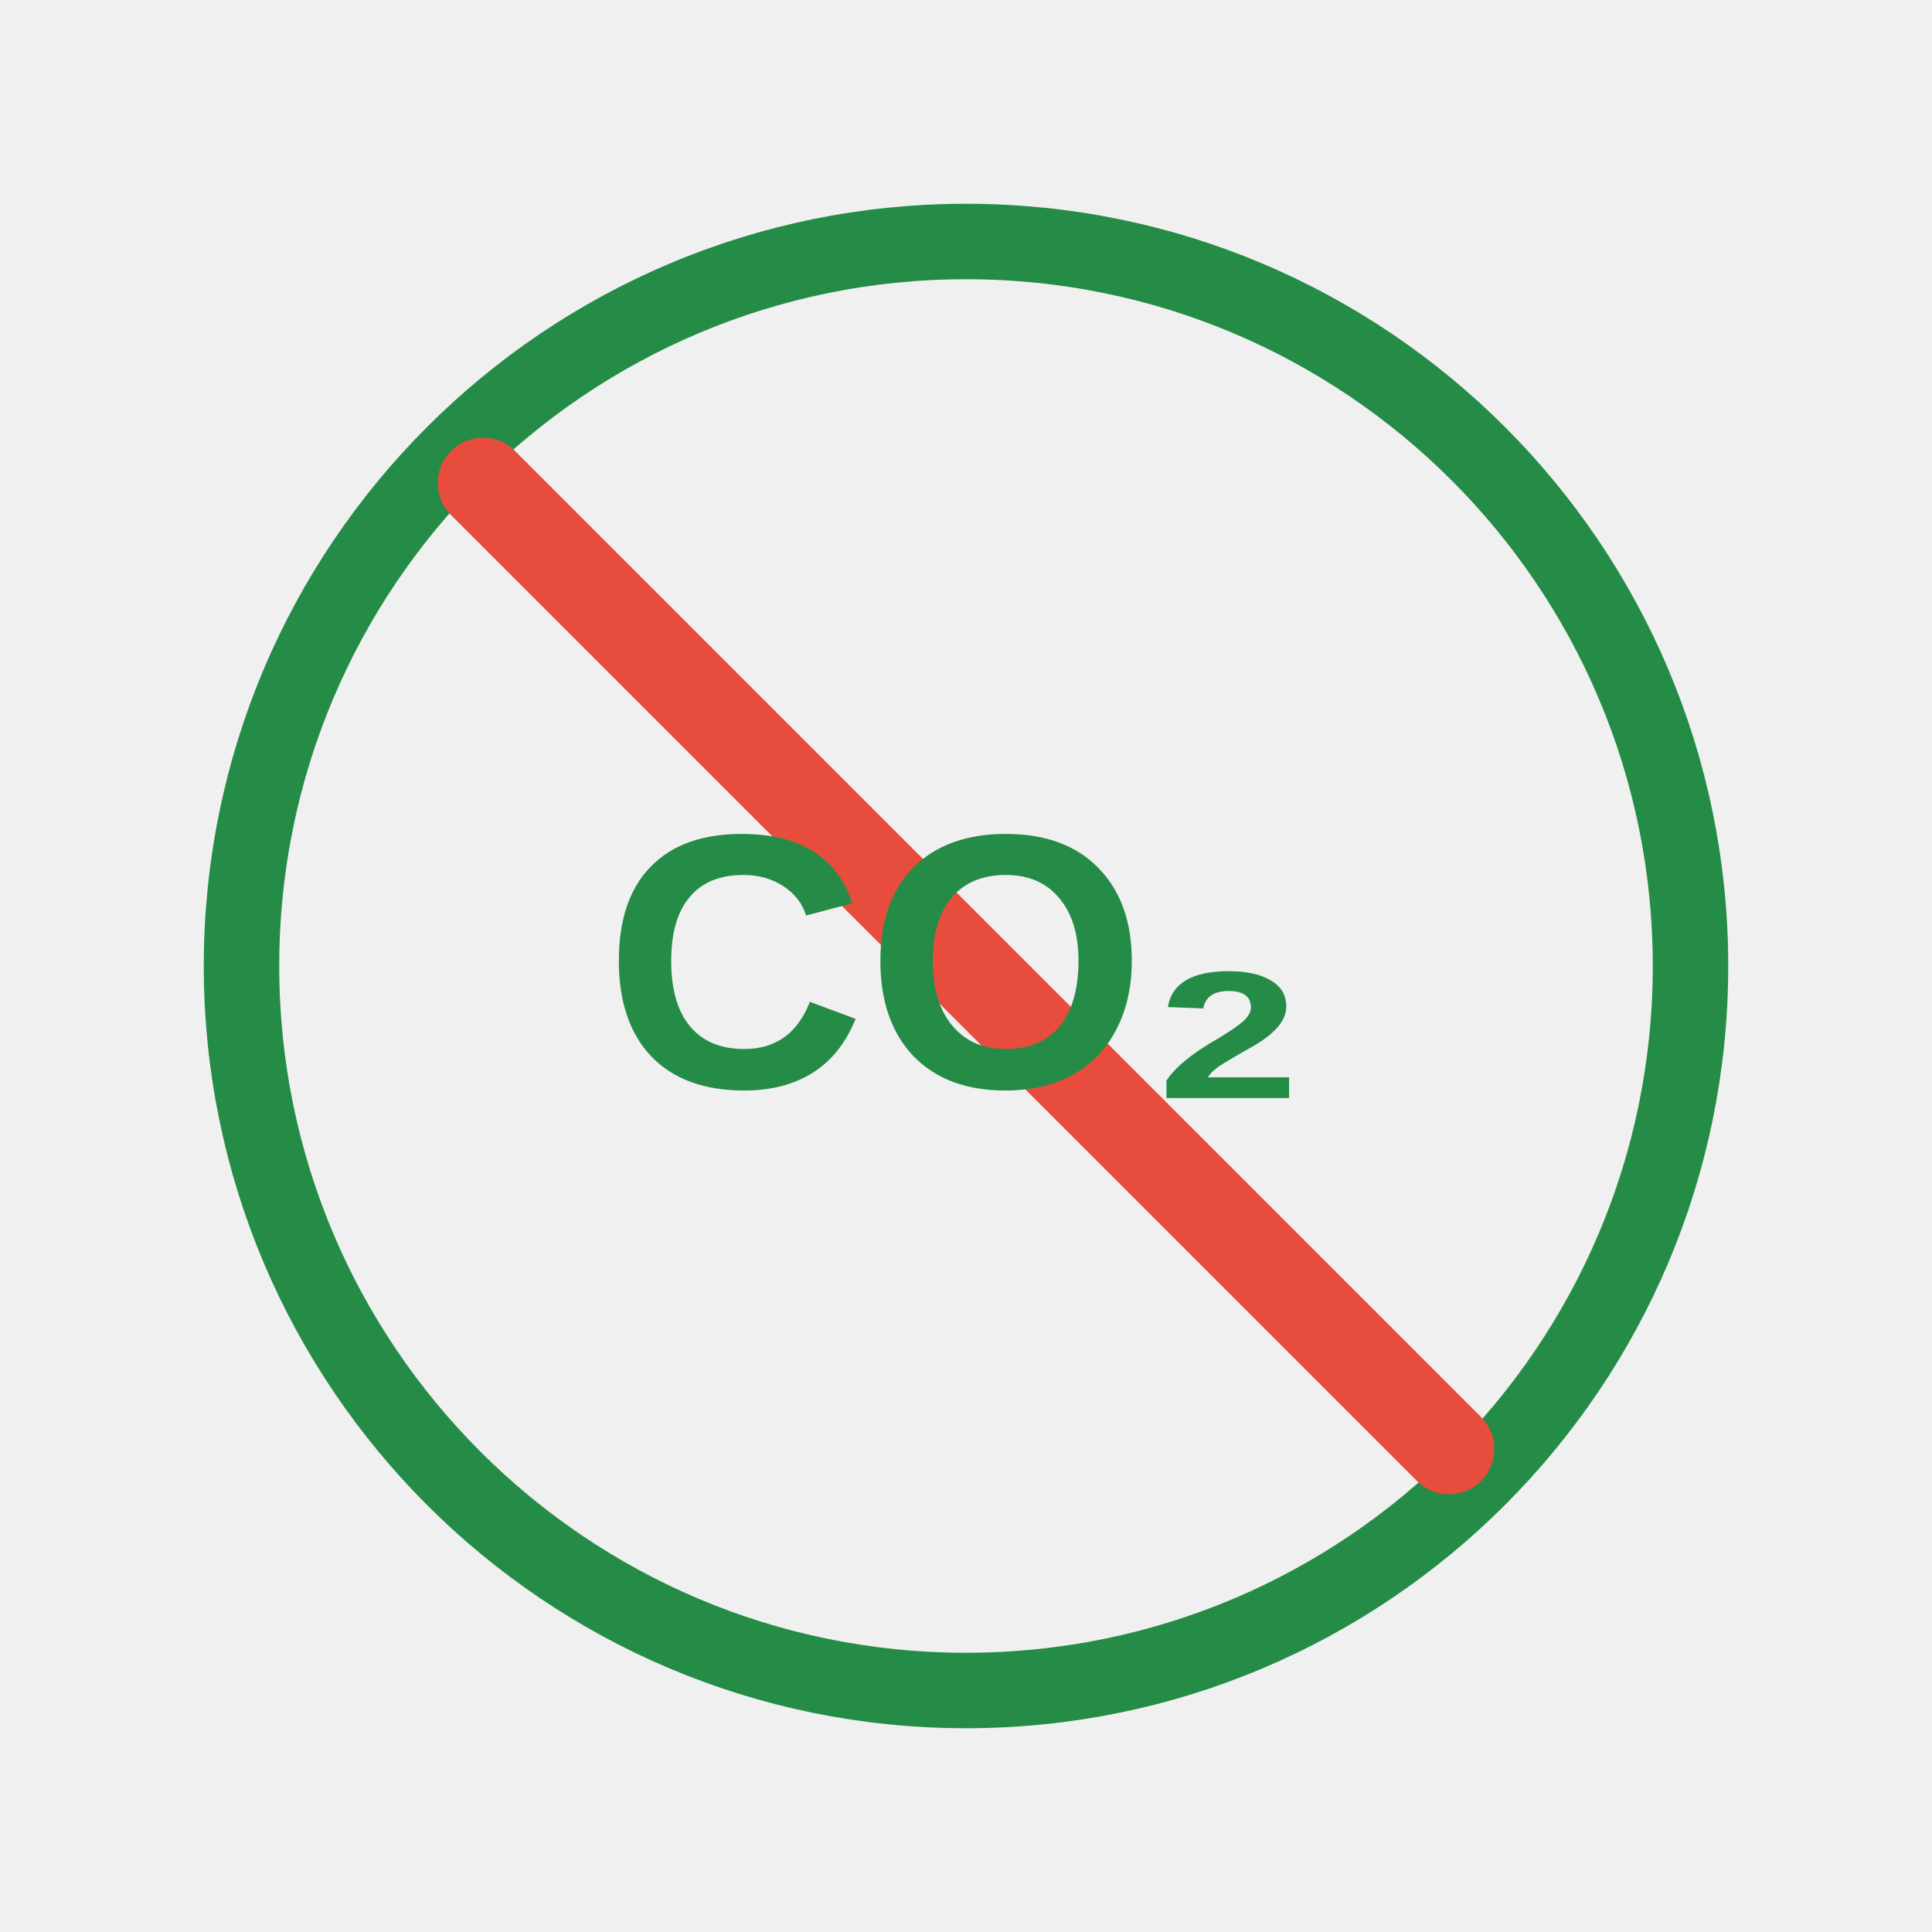
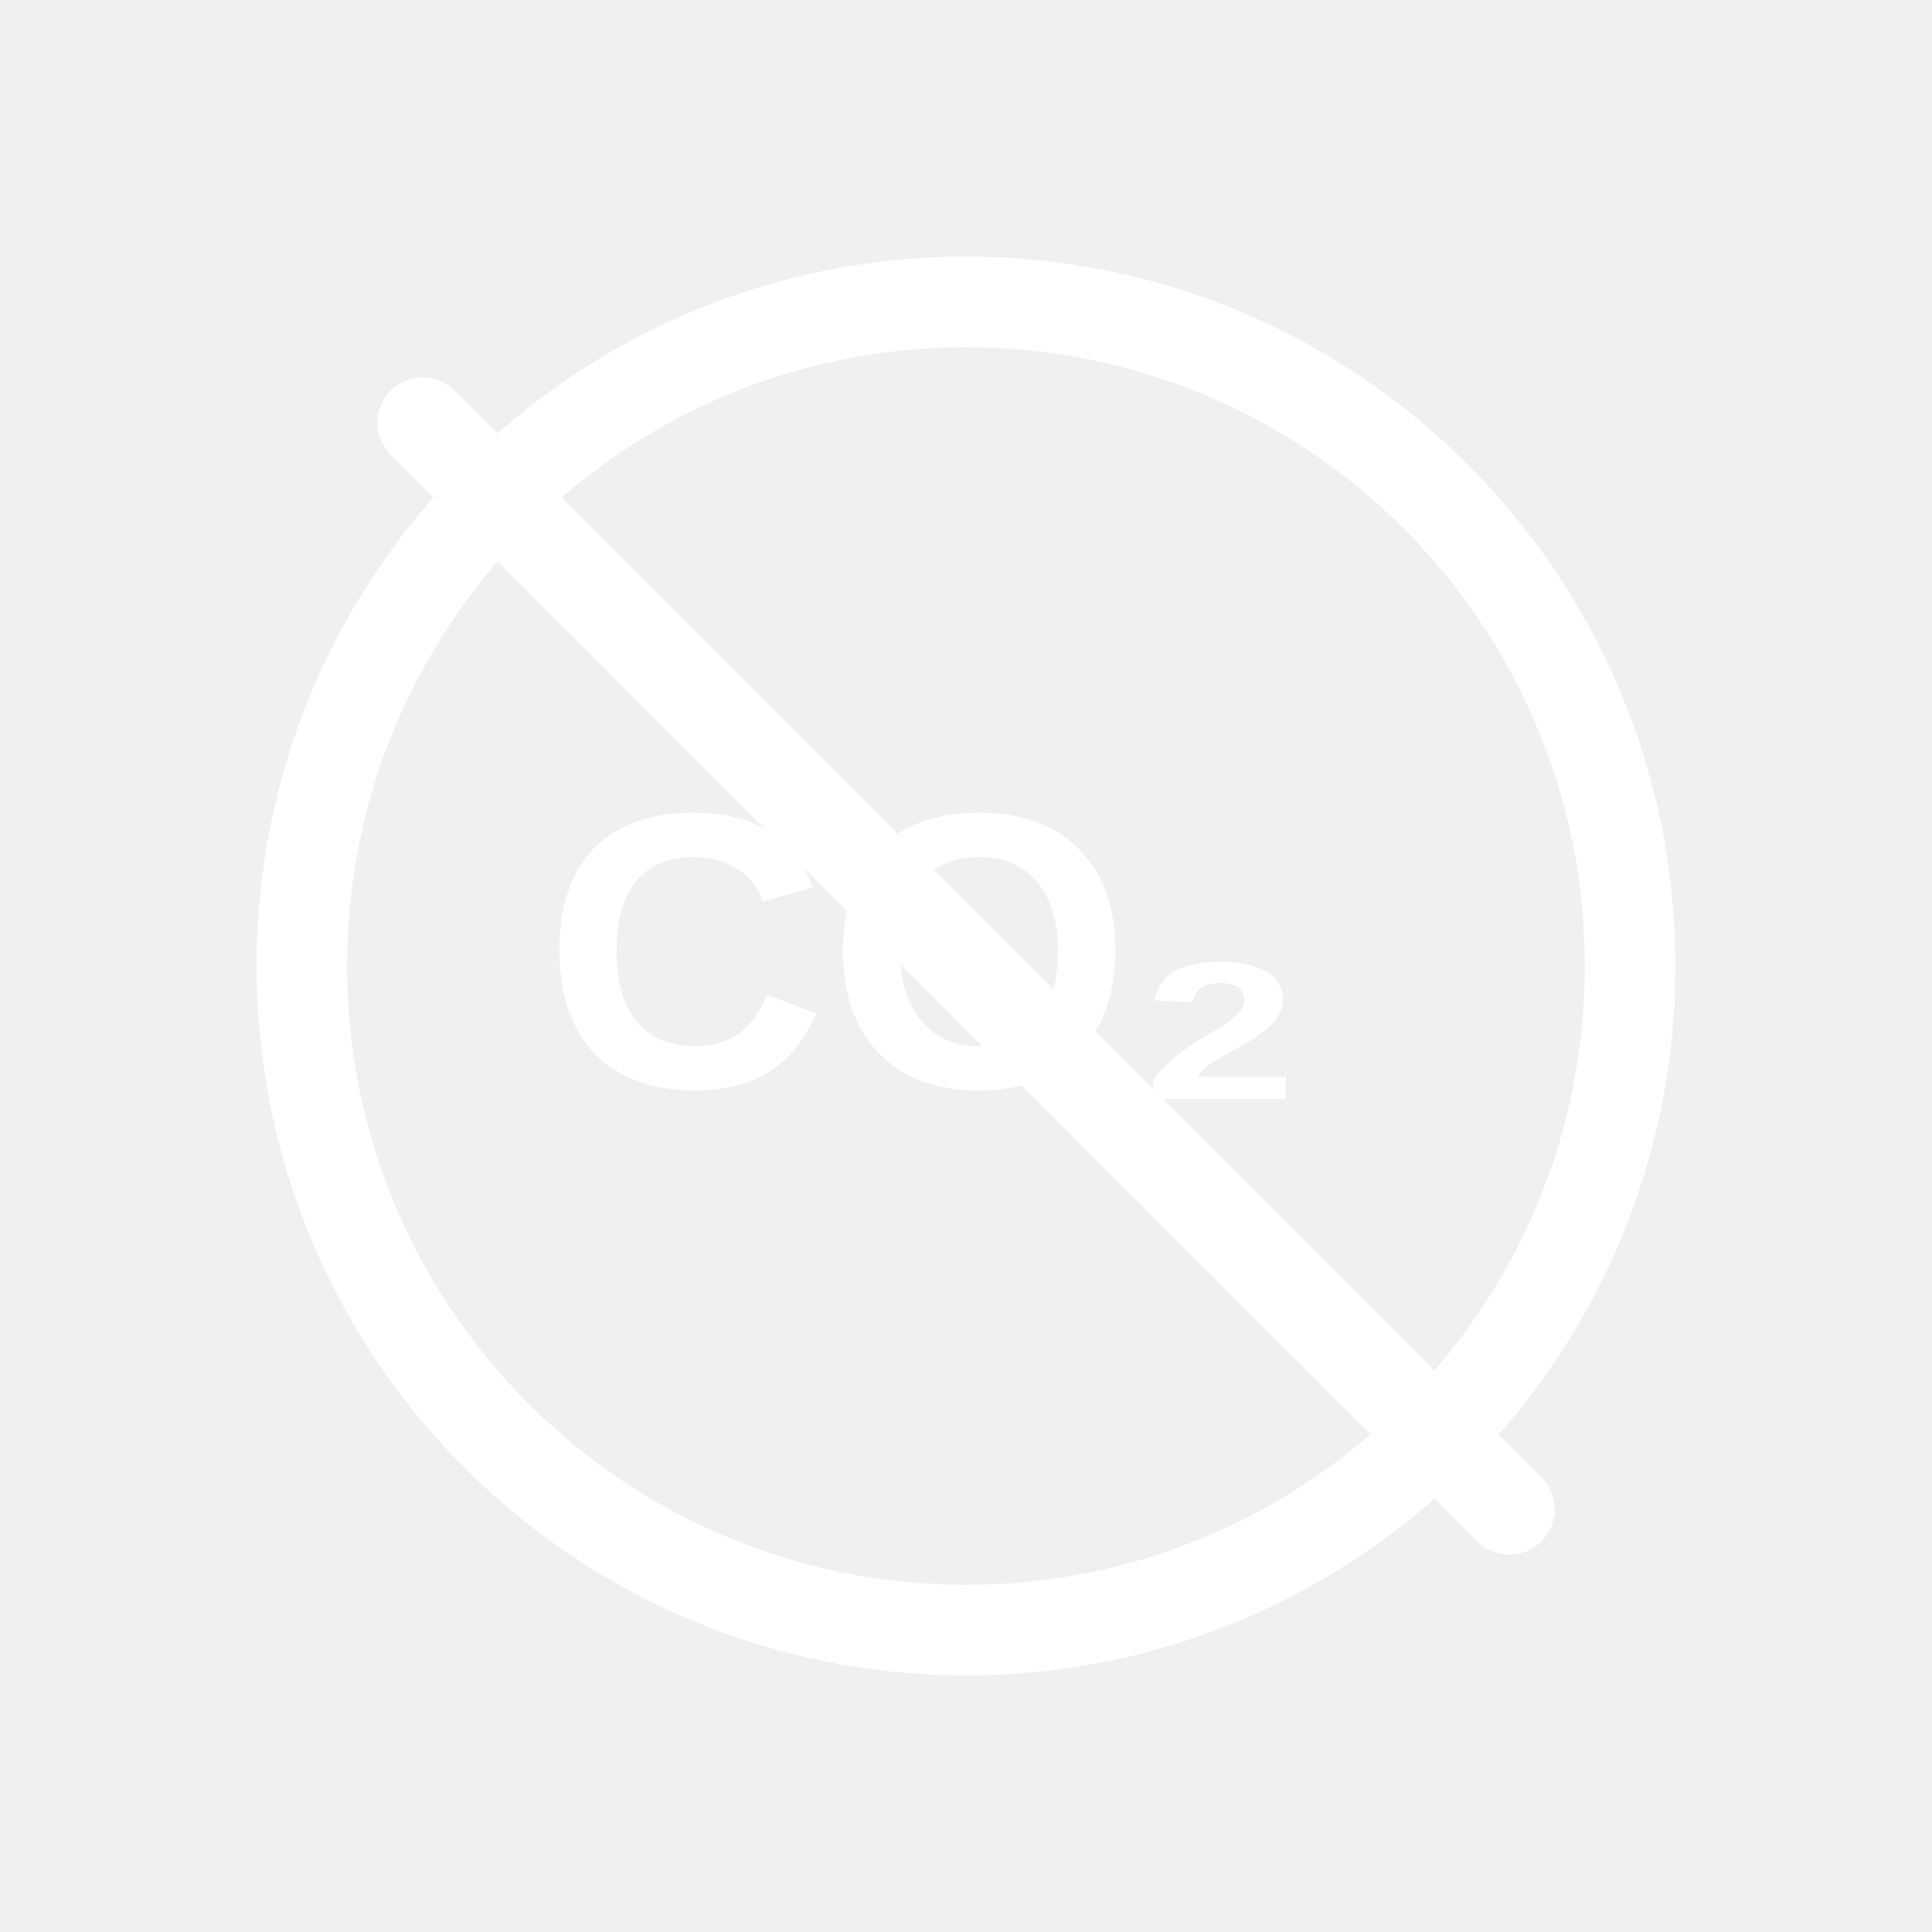
- <svg xmlns="http://www.w3.org/2000/svg" viewBox="0 0 64 64" fill="none" stroke="#248C46" stroke-width="2.5" stroke-linecap="round" stroke-linejoin="round">
-   <circle cx="32" cy="32" r="24" />
-   <line x1="16" y1="16" x2="48" y2="48" stroke="#e74c3c" stroke-width="3" />
-   <text x="20" y="36" font-family="Arial" font-size="12" font-weight="bold" fill="#248C46" stroke="none">CO₂</text>
+ <svg xmlns="http://www.w3.org/2000/svg" viewBox="0 0 64 64" fill="none" stroke="white" stroke-width="3" stroke-linecap="round" stroke-linejoin="round">
+   <circle cx="32" cy="32" r="22" />
+   <line x1="14" y1="14" x2="50" y2="50" stroke="white" stroke-width="3" />
+   <text x="18" y="36" font-family="Arial" font-size="13" font-weight="bold" fill="white" stroke="none">CO₂</text>
</svg>
